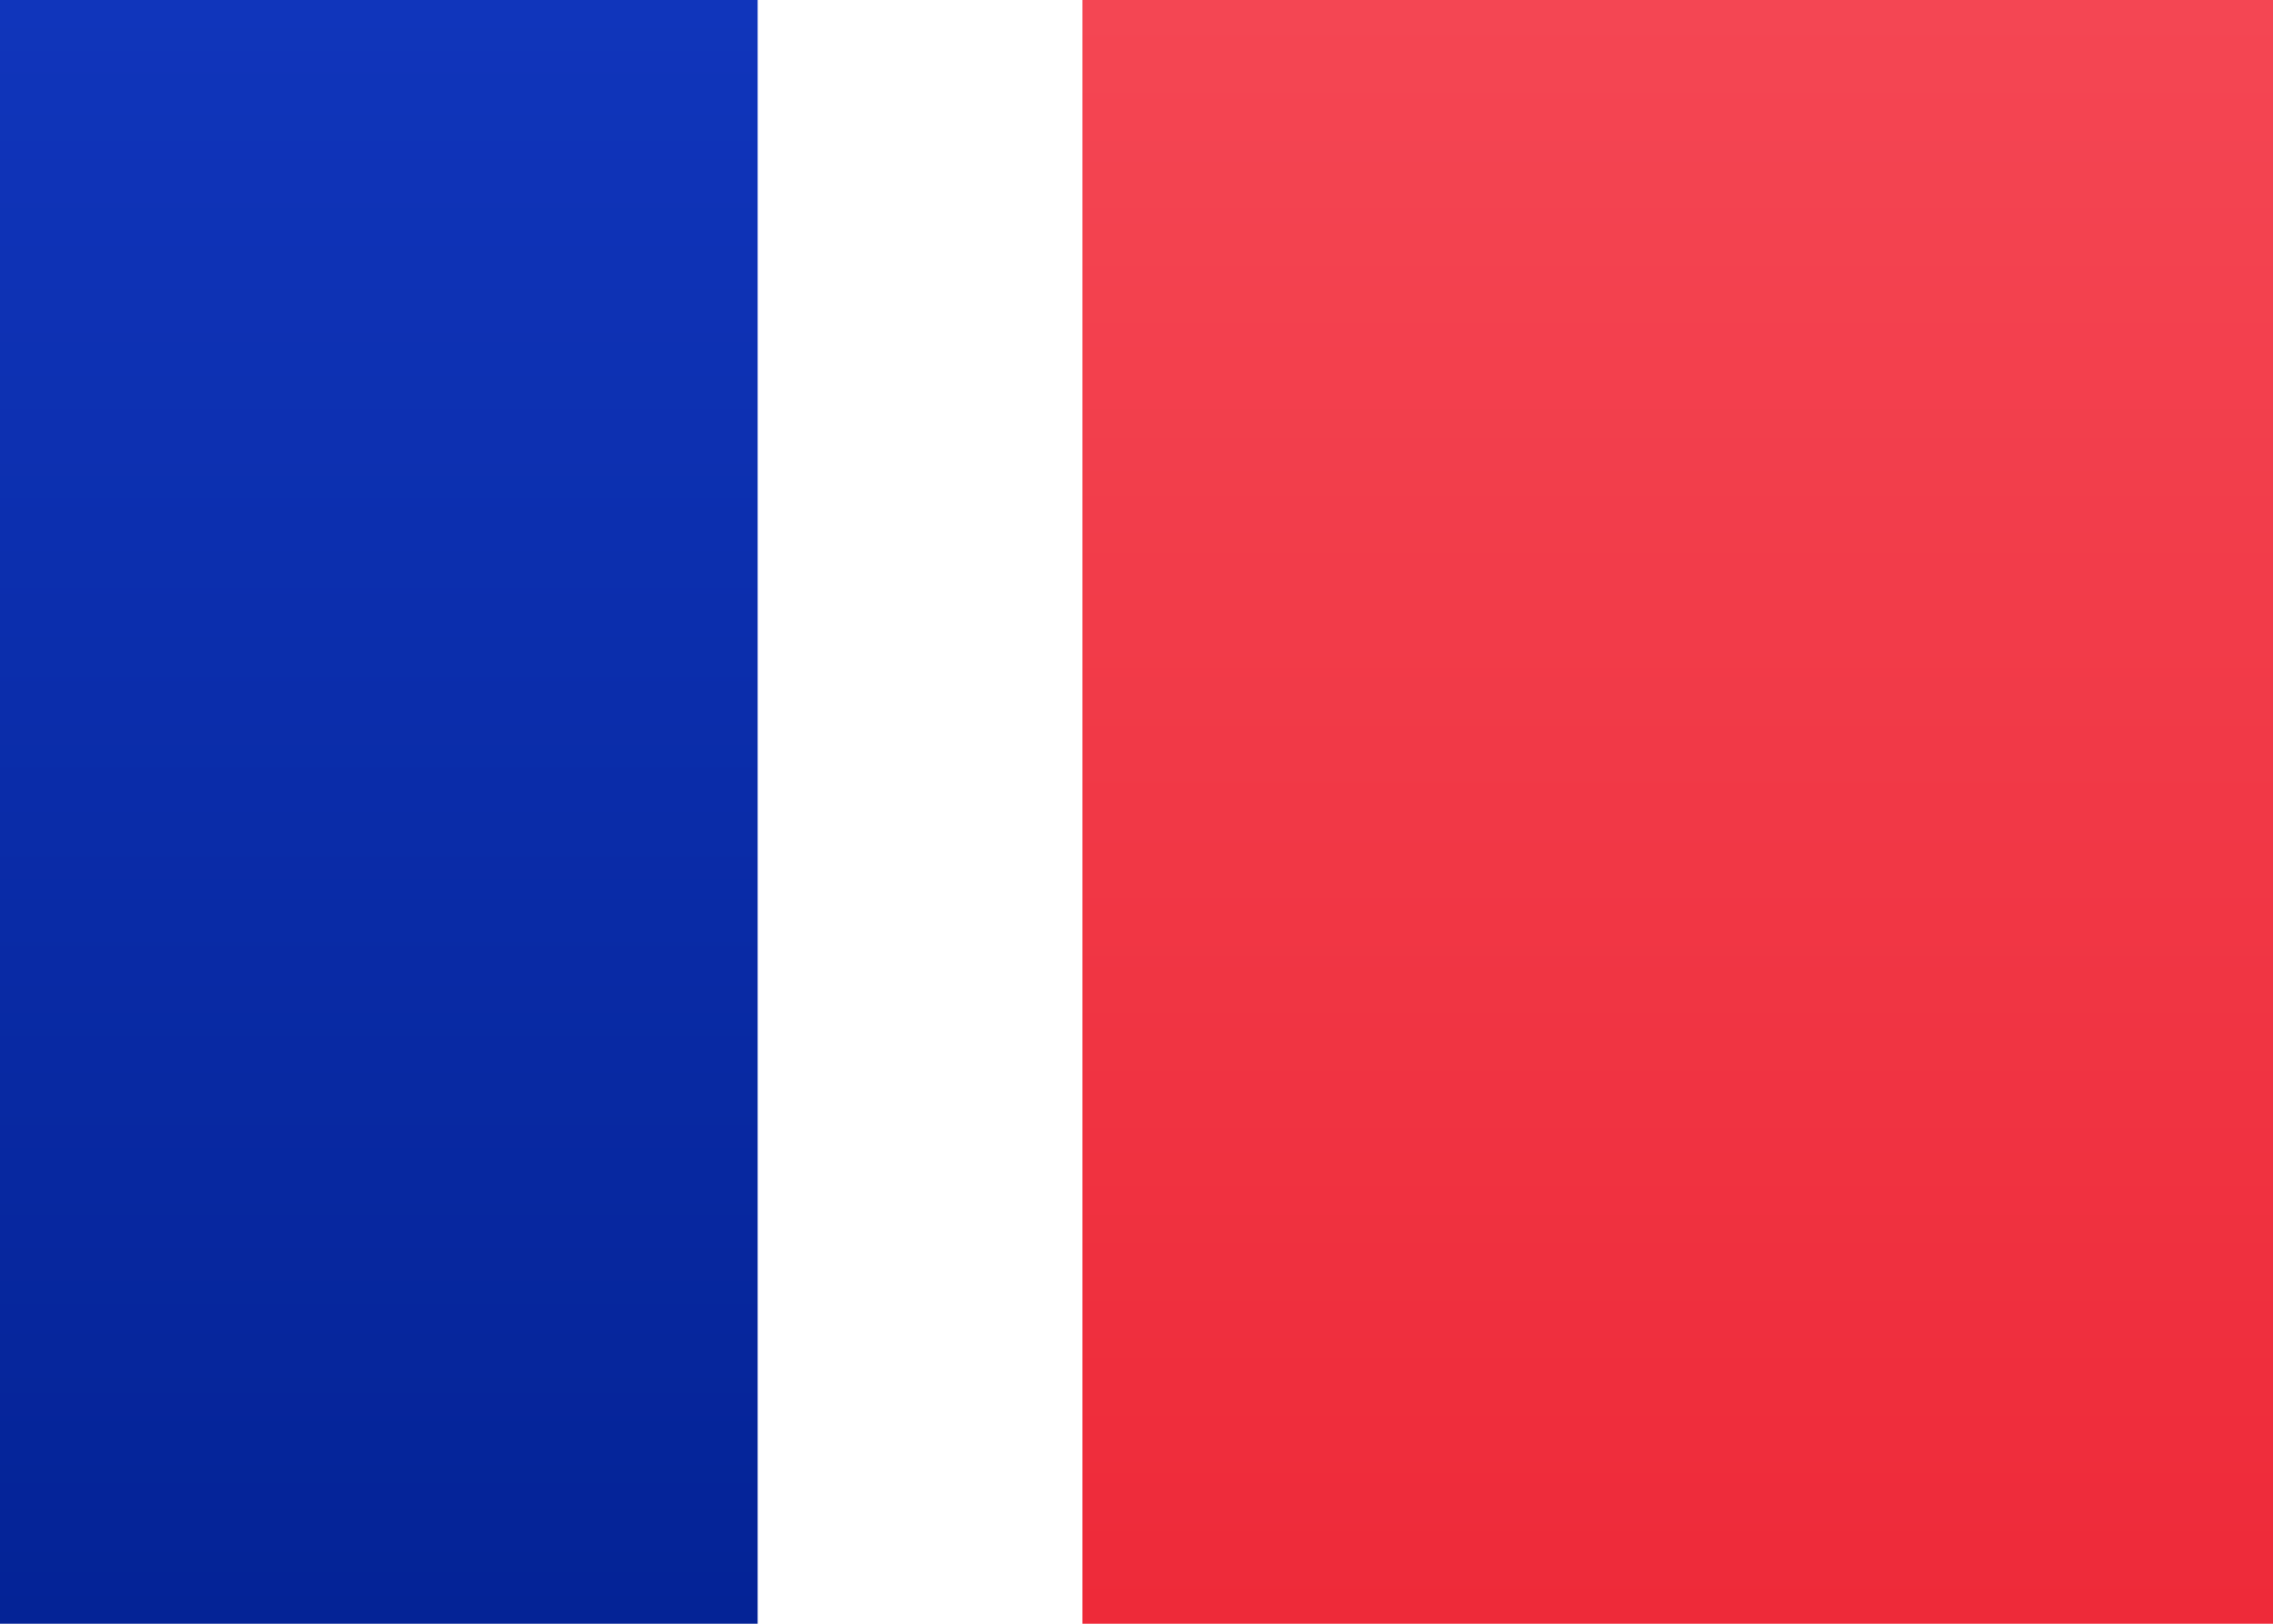
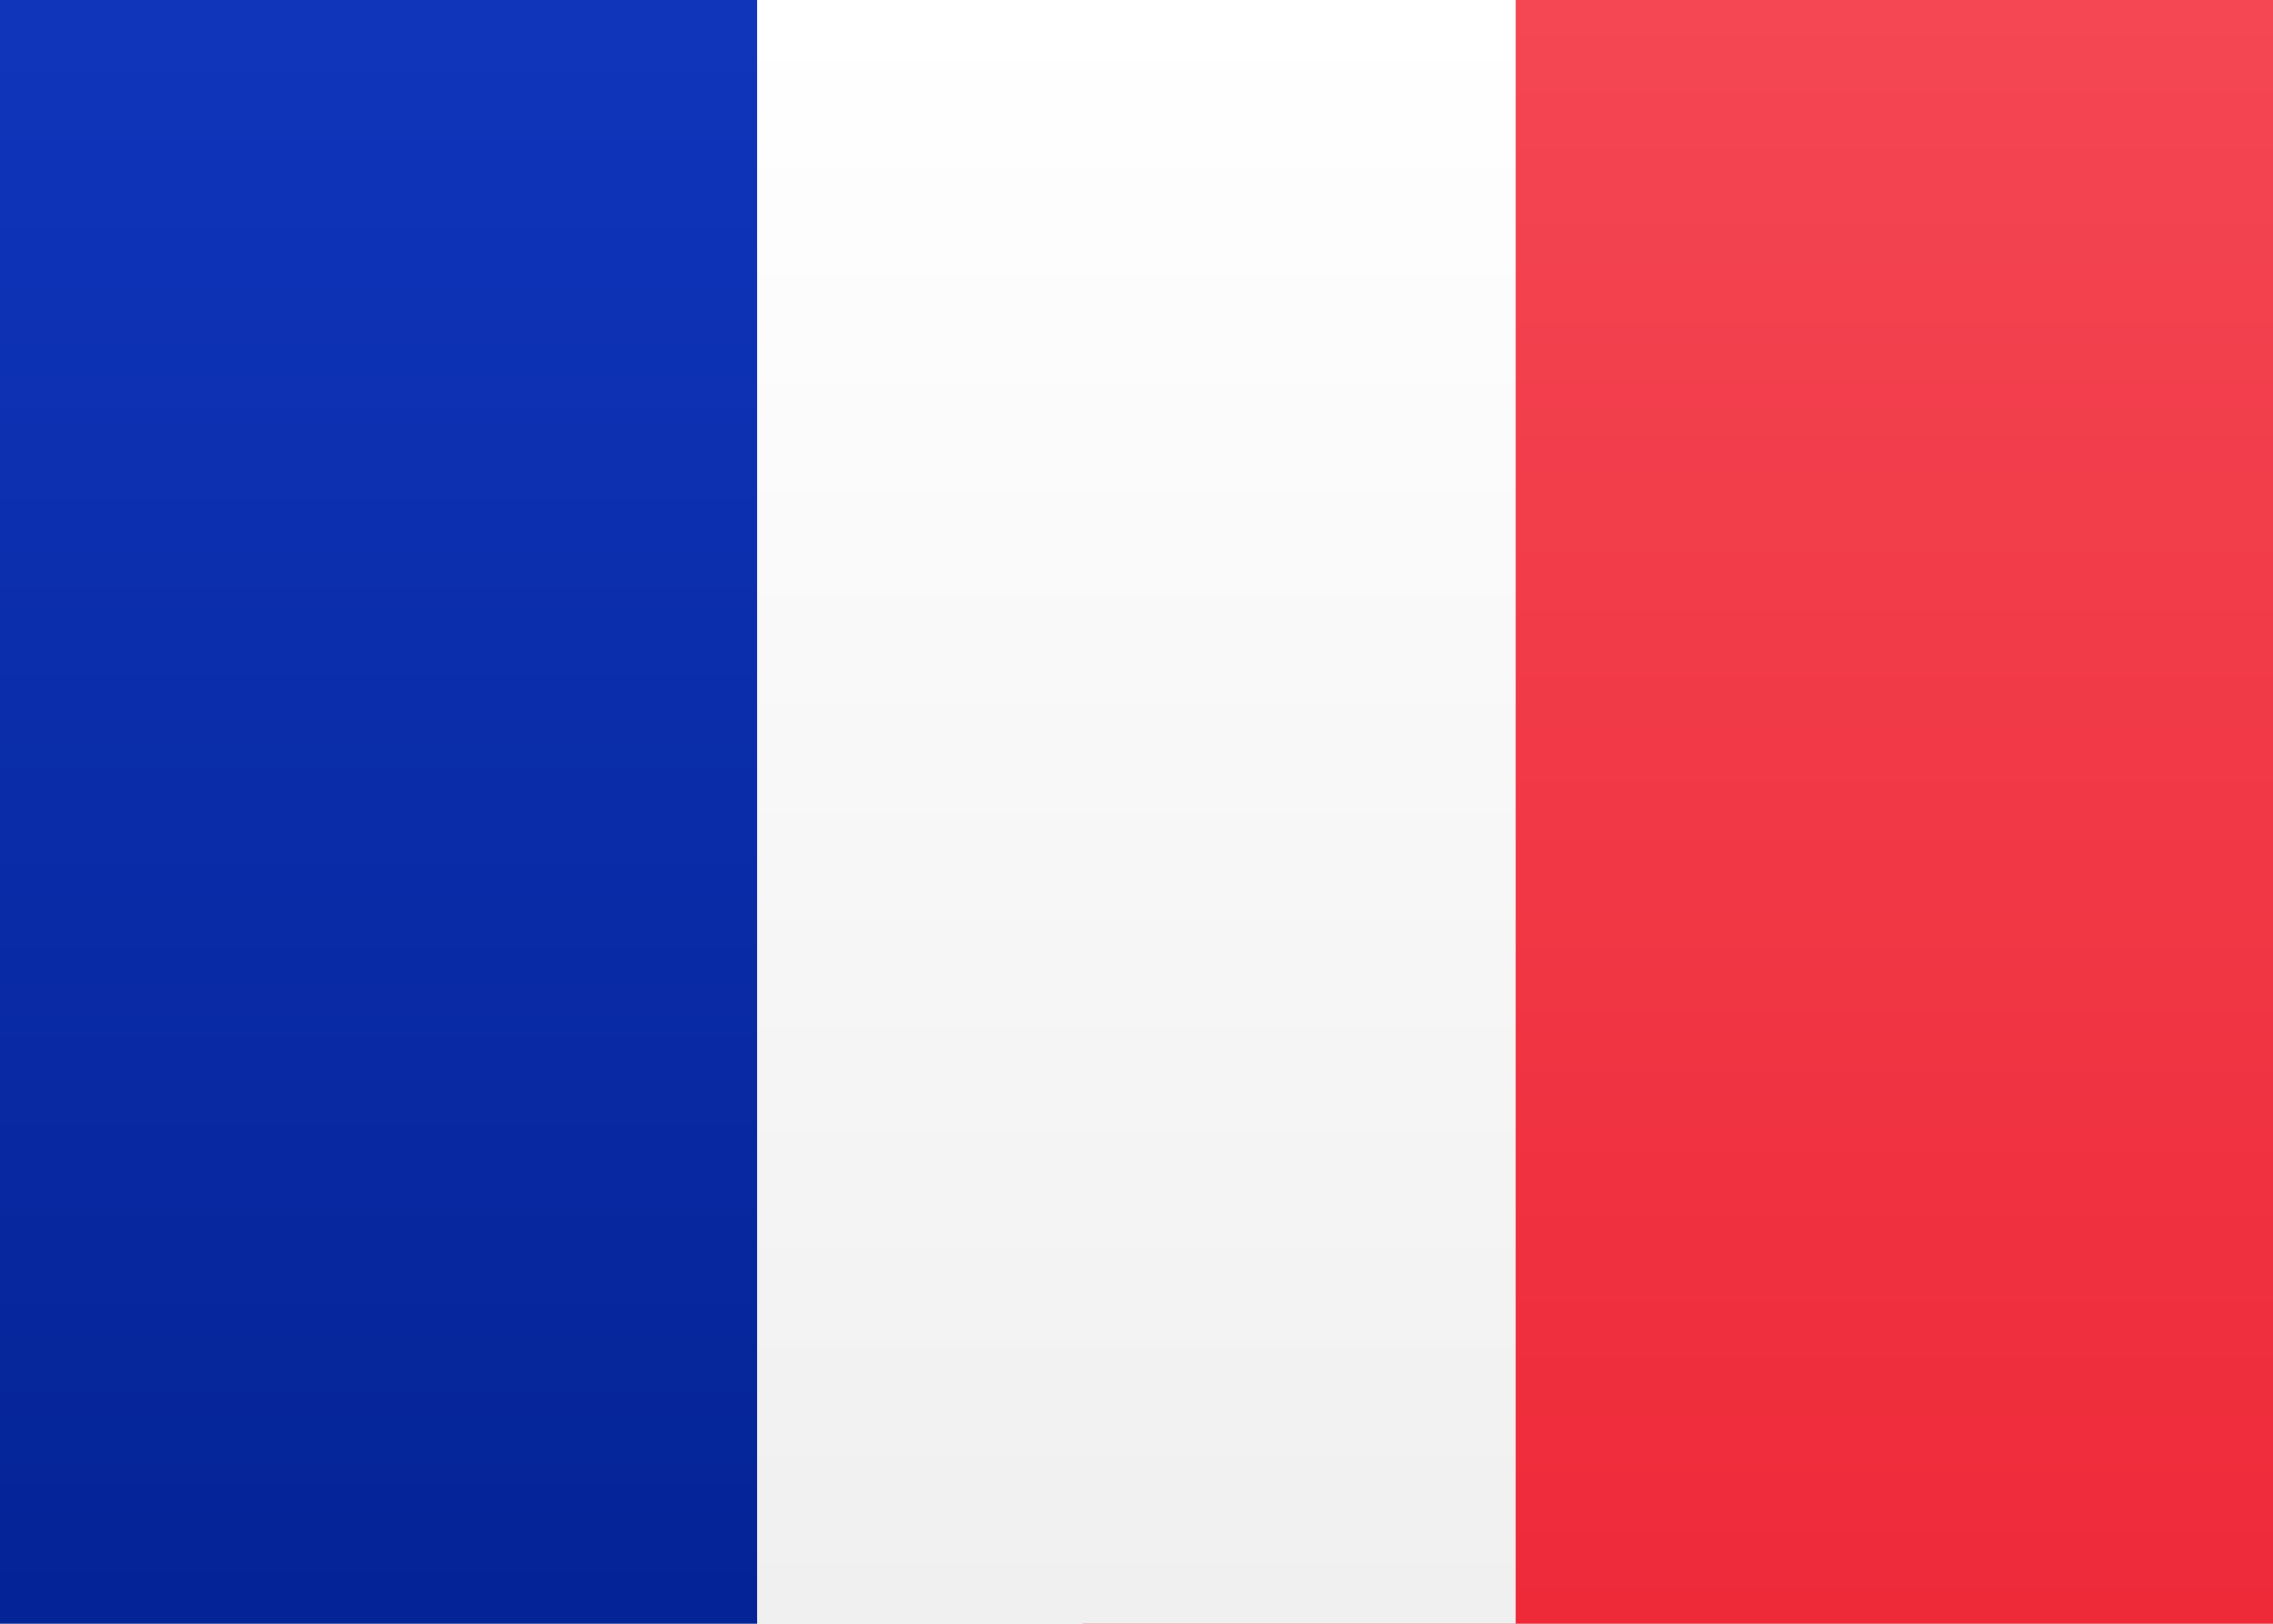
<svg xmlns="http://www.w3.org/2000/svg" width="21px" height="15px" viewBox="0 0 21 15" version="1.1">
  <defs>
    <linearGradient x1="50%" y1="0%" x2="50%" y2="100%" id="linearGradient-1">
      <stop stop-color="#FFFFFF" offset="0%" />
      <stop stop-color="#F0F0F0" offset="100%" />
    </linearGradient>
    <linearGradient x1="50%" y1="0%" x2="50%" y2="100%" id="linearGradient-2">
      <stop stop-color="#F44653" offset="0%" />
      <stop stop-color="#EE2A39" offset="100%" />
    </linearGradient>
    <linearGradient x1="50%" y1="0%" x2="50%" y2="100%" id="linearGradient-3">
      <stop stop-color="#1035BB" offset="0%" />
      <stop stop-color="#042396" offset="100%" />
    </linearGradient>
  </defs>
  <g id="Symbols" stroke="none" stroke-width="1" fill="none" fill-rule="evenodd">
    <g id="RE">
-       <rect id="FlagBackground" x="0" y="0" width="21" height="15" />
+       <rect id="FlagBackground" fill="url(#linearGradient-1)" x="0" y="0" width="21" height="15" />
      <rect id="Mask" fill="url(#linearGradient-2)" x="10" y="0" width="11" height="15" />
      <rect id="Rectangle-2" fill="url(#linearGradient-3)" x="0" y="0" width="7" height="15" />
-       <rect id="Rectangle-2-Copy" x="7" y="0" width="7" height="15" />
+       <rect id="Rectangle-2-Copy" fill="url(#linearGradient-1)" x="7" y="0" width="7" height="15" />
    </g>
  </g>
</svg>
